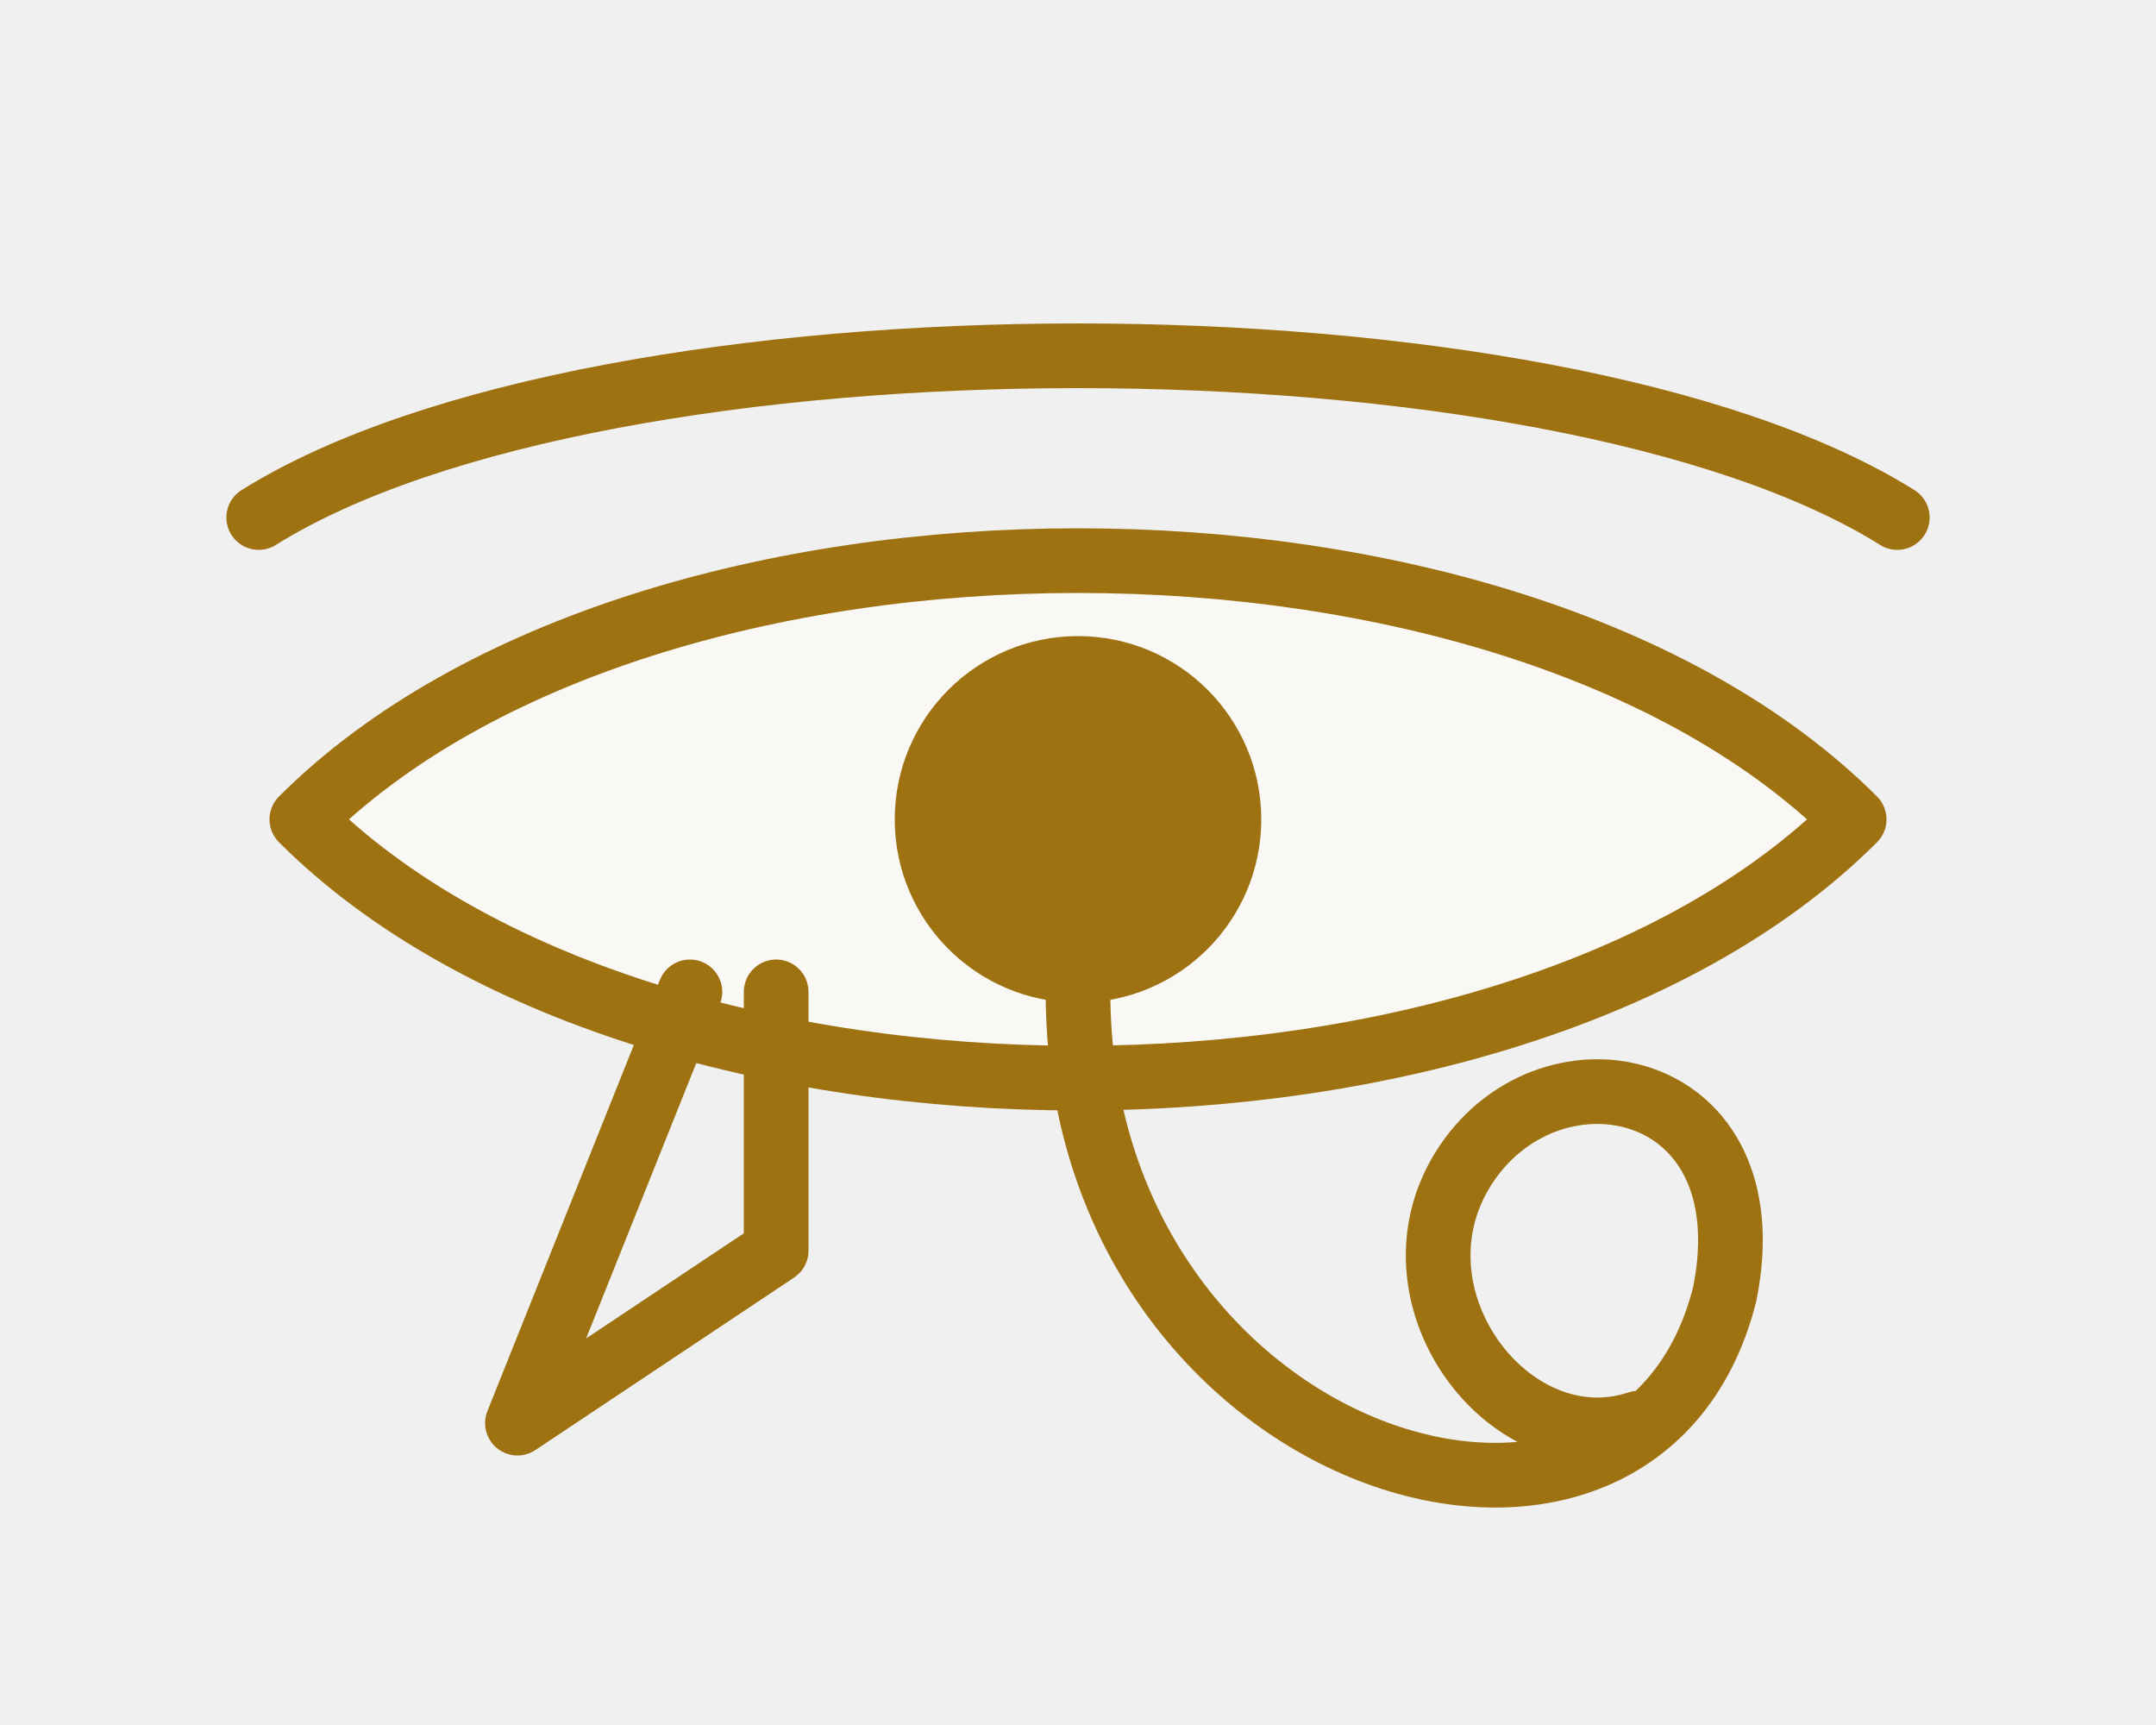
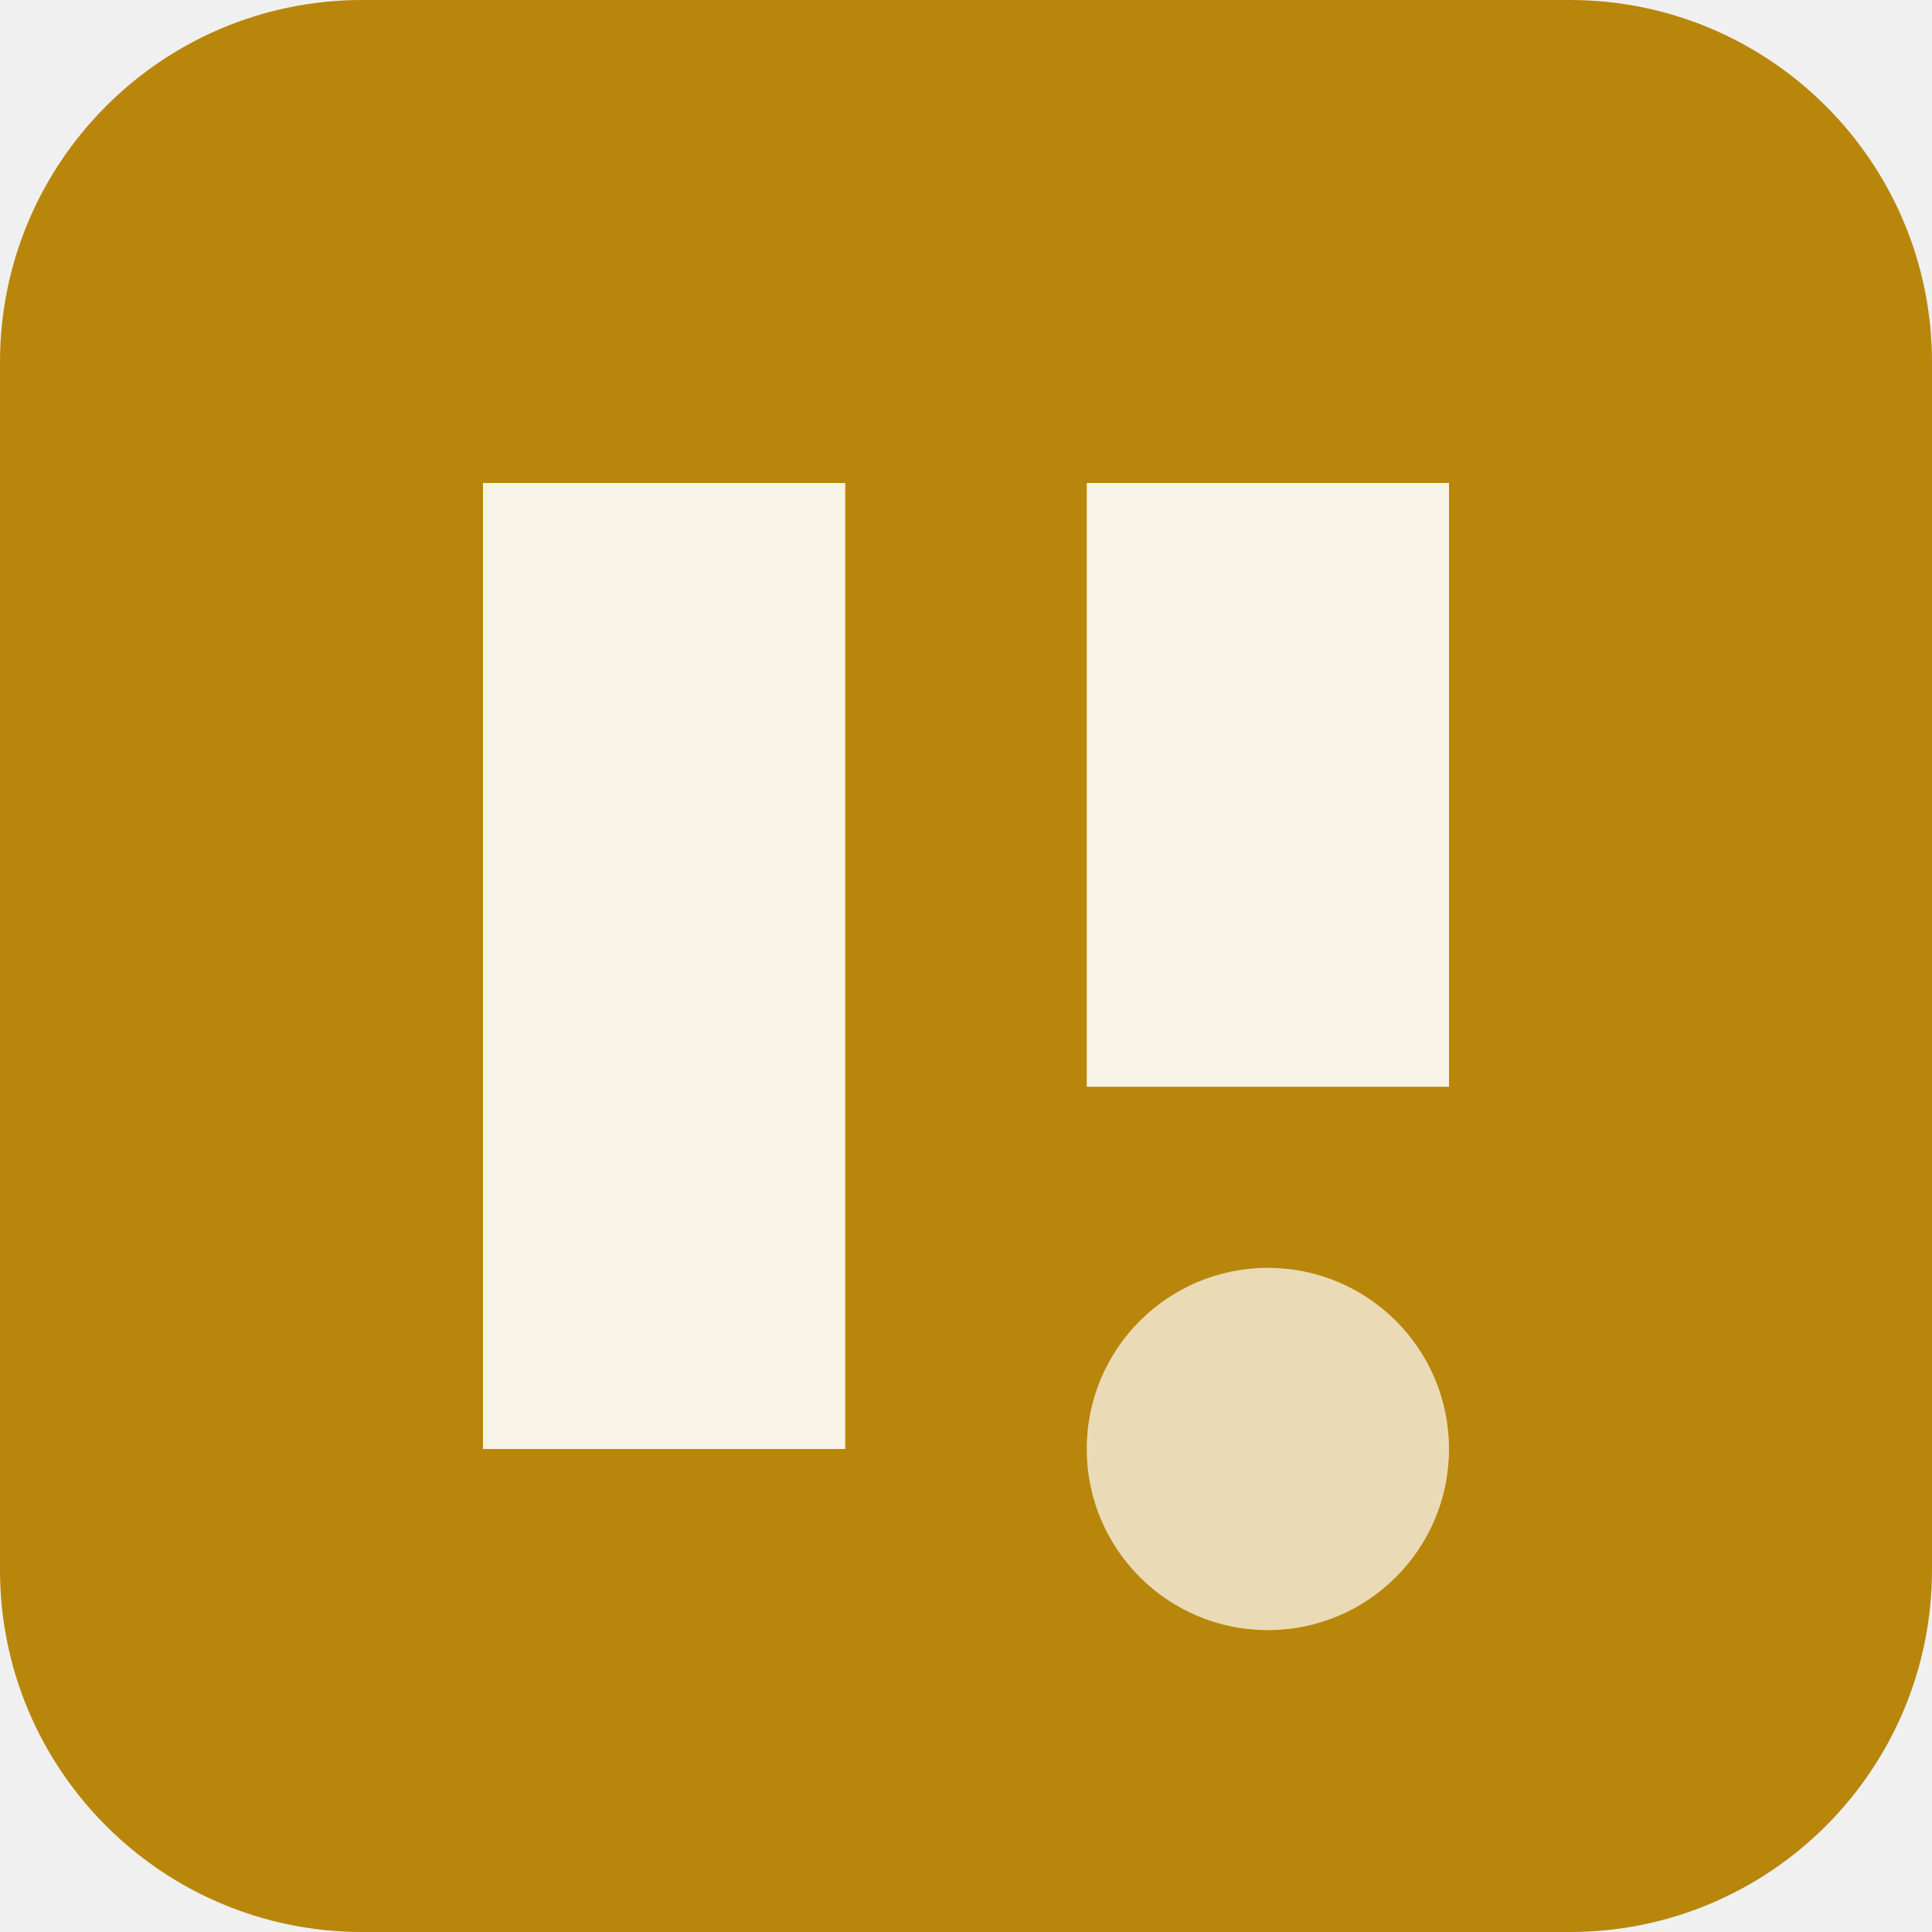
- <svg xmlns="http://www.w3.org/2000/svg" viewBox="0 0 100 80" fill="none" stroke="#9E7111" stroke-width="3" stroke-linecap="round" stroke-linejoin="round">
-   <path d="M 12,24 C 28,14 72,14 88,24" />
-   <path d="M 14,38 C 30,22 70,22 86,38 C 70,54 30,54 14,38 Z" fill="#FAF8F5" />
-   <circle cx="50" cy="38" r="7" stroke-width="3" fill="#9E7111" />
-   <path d="M 32,46 L 24,66 L 36,58 L 36,46" />
-   <path d="M 50,46 C 50,68 76,76 80,60 C 82,50 72,48 68,54 C 64,60 70,68 76,66" />
+ <svg xmlns="http://www.w3.org/2000/svg" viewBox="0 0 32 32" fill="none">
+   <rect width="32" height="32" rx="6" fill="#b8860b" />
+   <path d="M8 8h6v16H8V8zm10 0h6v10h-6V8z" fill="white" opacity="0.9" />
+   <circle cx="21" cy="24" r="3" fill="white" opacity="0.7" />
</svg>
